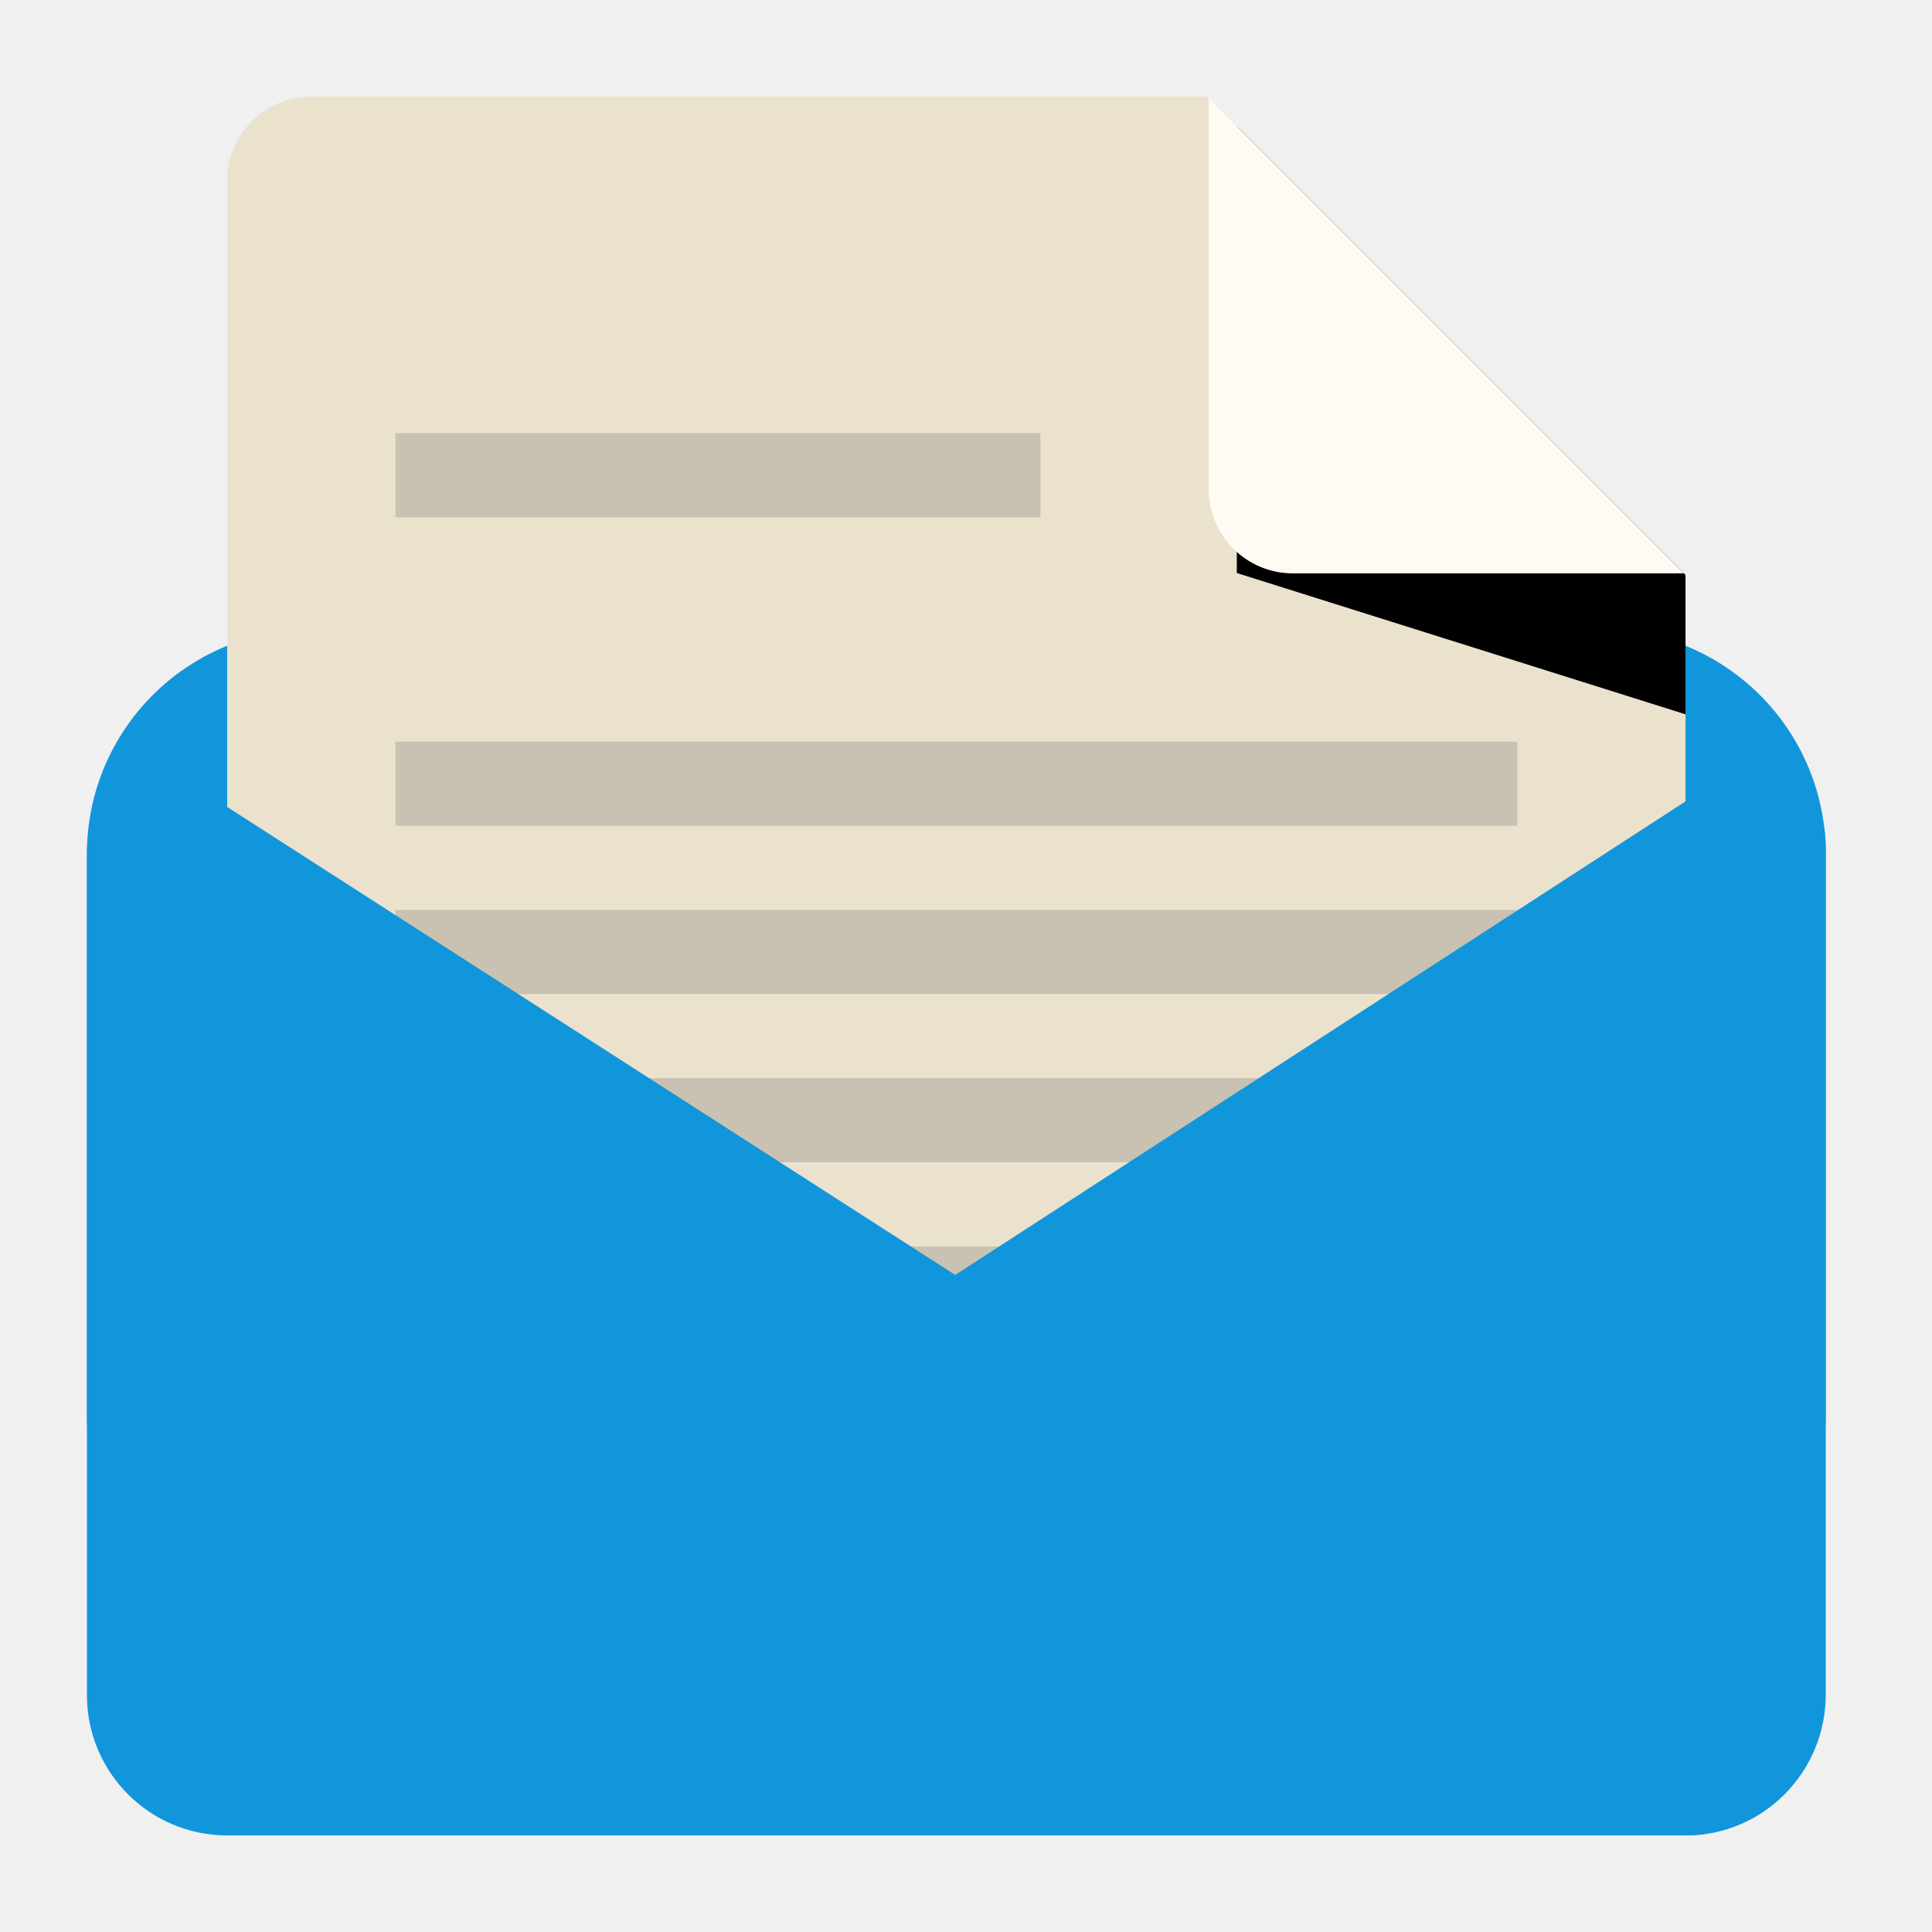
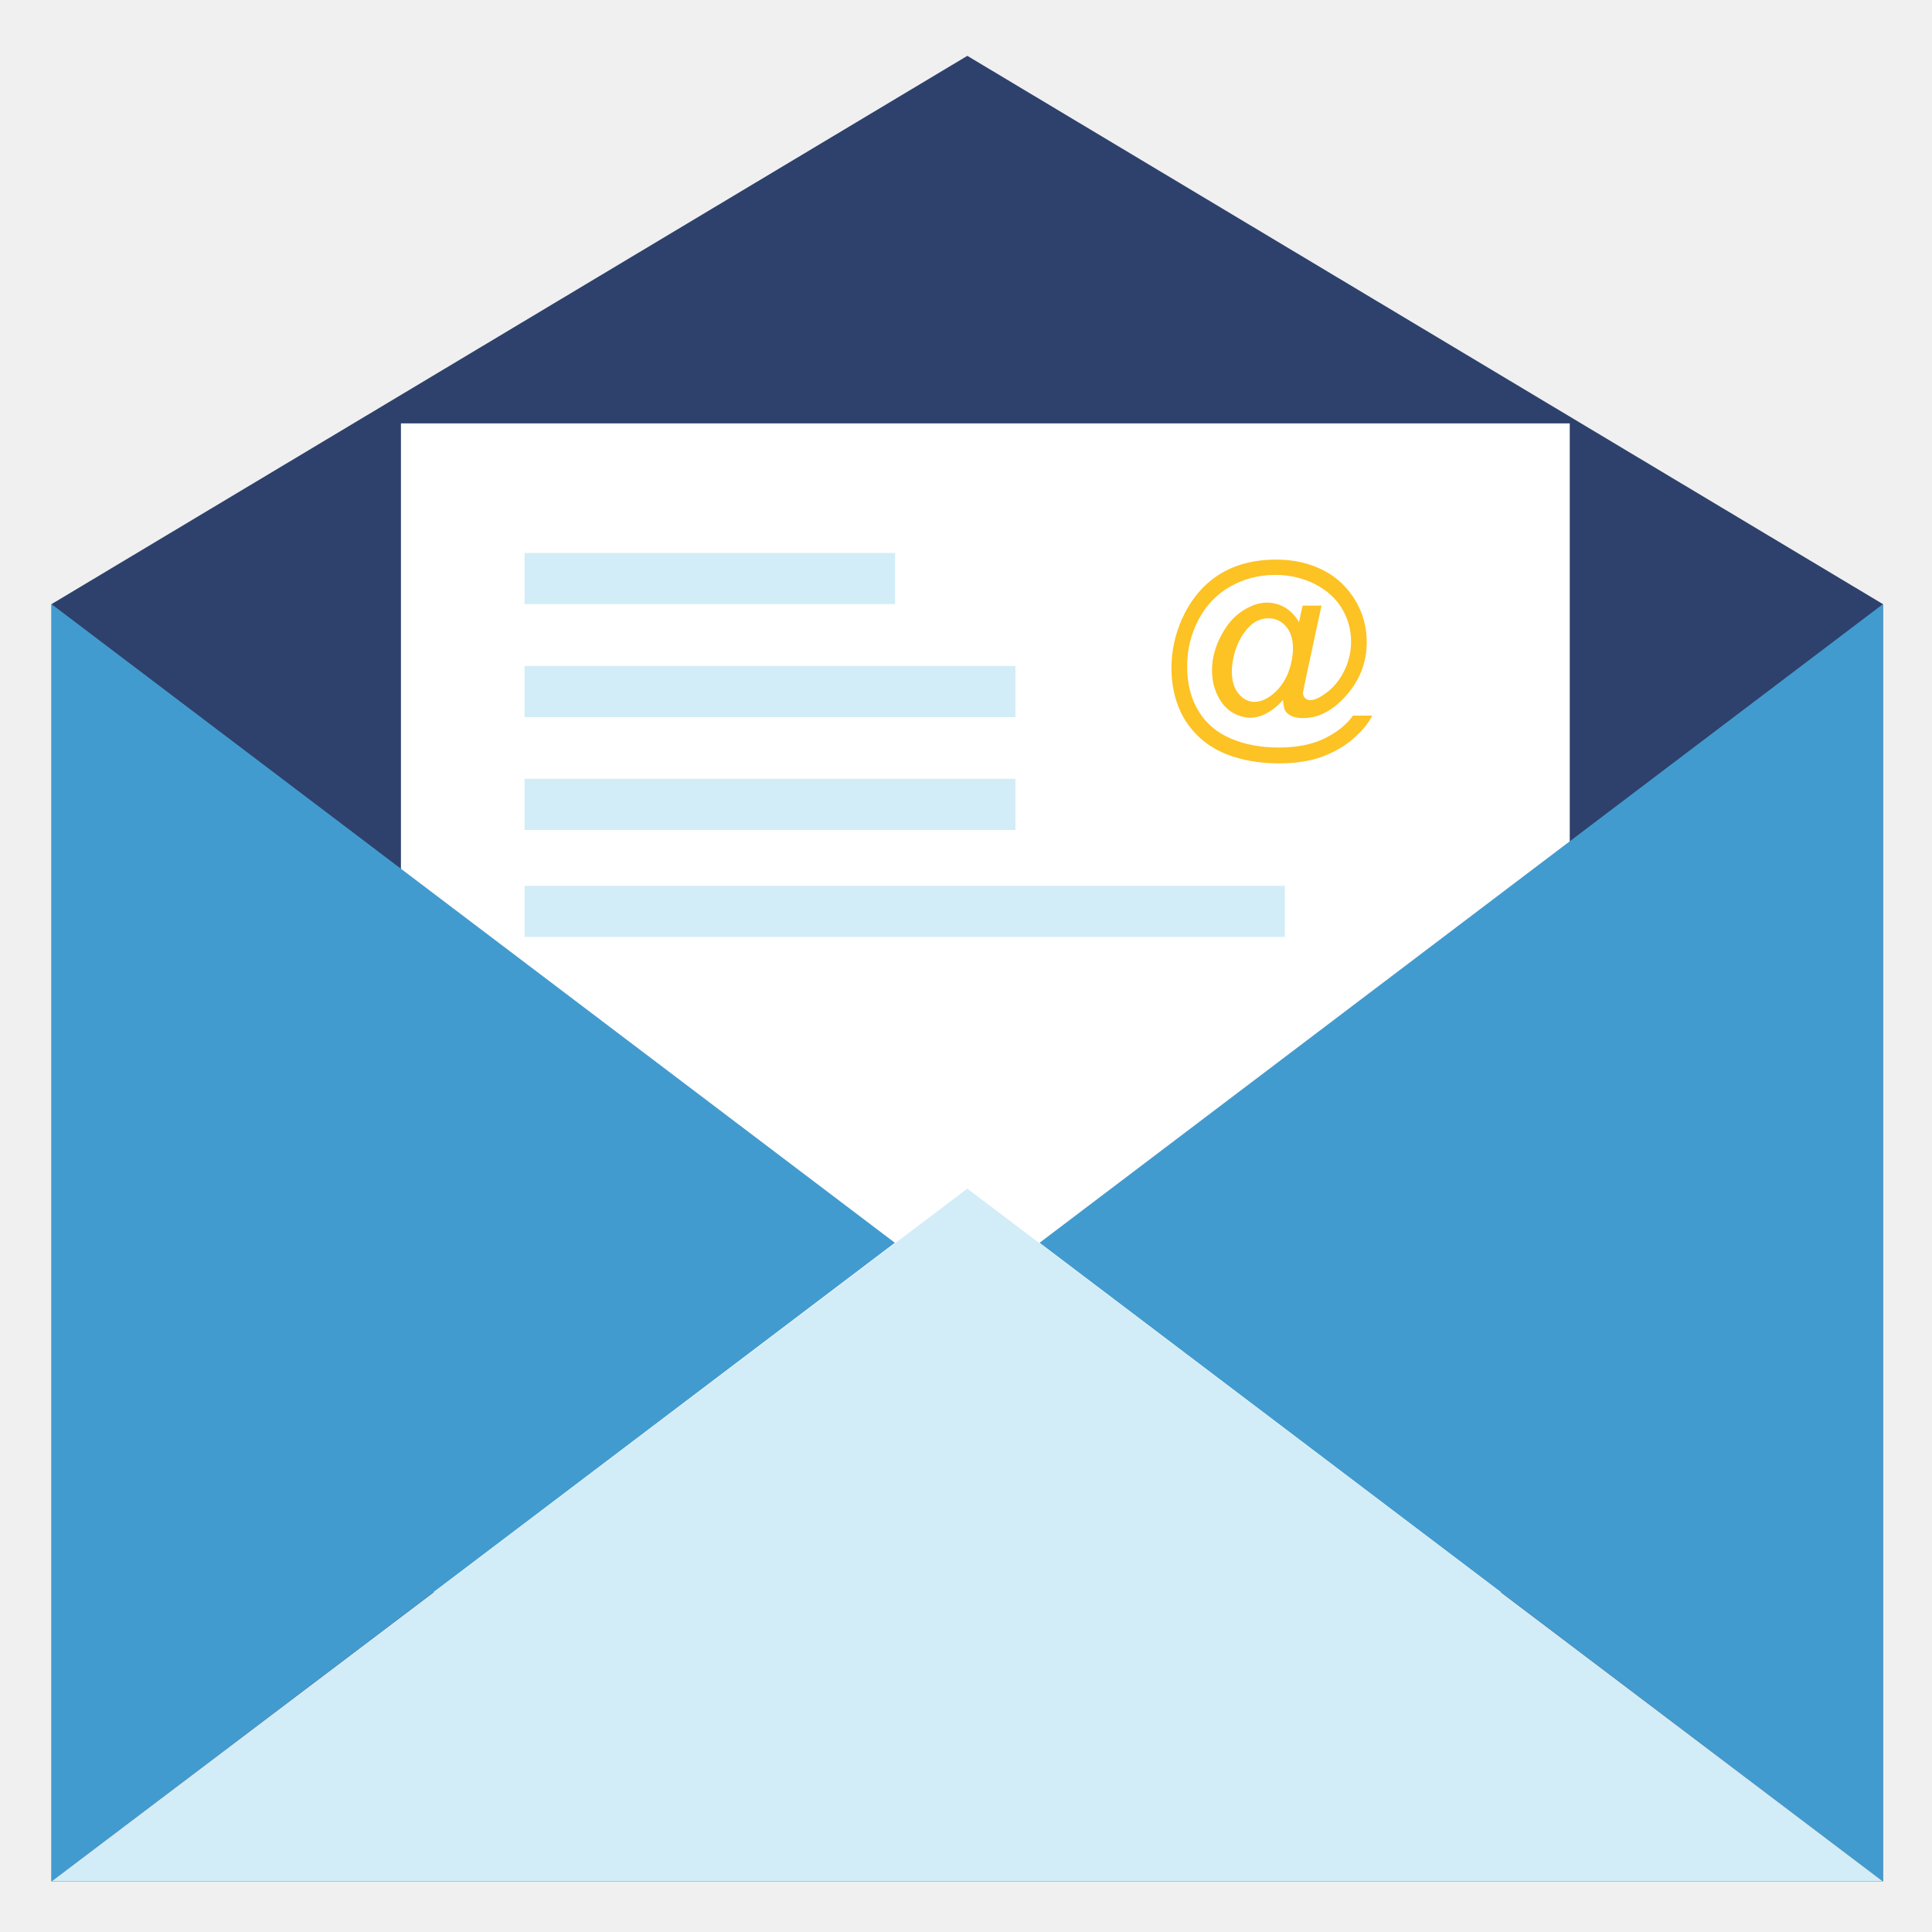
- <svg xmlns="http://www.w3.org/2000/svg" t="1530370190765" class="icon" style="" viewBox="0 0 1024 1024" version="1.1" p-id="9285" width="200" height="200">
+ <svg xmlns="http://www.w3.org/2000/svg" t="1530451635518" class="icon" style="" viewBox="0 0 1024 1024" version="1.1" p-id="2937" width="200" height="200">
  <defs>
    <style type="text/css" />
  </defs>
-   <path d="M848.763 333.624H164.997C99.323 333.624 46.08 386.872 46.08 452.541v297.288c0 65.674 53.243 118.922 118.917 118.922h683.771c65.669 0 118.917-53.243 118.917-118.922V452.541c-0.005-65.669-53.248-118.917-118.922-118.917z" fill="#1296db" p-id="9286" data-spm-anchor-id="a313x.7781069.0.i12" class="selected" />
-   <path d="M639.821 51.2h-474.829a44.585 44.585 0 0 0-44.59 44.59v609.449a44.58 44.58 0 0 0 44.59 44.59h683.776a44.585 44.585 0 0 0 44.59-44.59V304.737L639.821 51.2z" fill="#EBE2CE" p-id="9287" />
-   <path d="M551.475 229.576H209.592v44.59h341.883v-44.59zM209.592 794.424h594.58v-44.595H209.592v44.595z m0-89.185h594.58v-44.595H209.592v44.595z m0-178.376h594.58v-44.595H209.592v44.595z m0 89.185h594.58v-44.59H209.592v44.59z m0-222.966v44.59h594.58v-44.59H209.592z" fill="#C9C1B1" p-id="9288" />
-   <path d="M941.839 393.313L75.607 955.028c12.892 10.936 29.297 17.772 47.442 17.772H893.594c40.919 0 74.092-33.459 74.092-74.747V449.608c-0.005-22.584-10.148-42.588-25.846-56.294z" fill="#1296db" p-id="9289" data-spm-anchor-id="a313x.7781069.0.i11" class="selected" />
-   <path d="M71.992 396.57C56.253 410.184 46.08 430.085 46.08 452.541v445.932C46.08 939.53 79.35 972.8 120.402 972.8h772.951c18.207 0 34.652-6.794 47.57-17.664L71.992 396.57z" fill="#1296db" p-id="9290" data-spm-anchor-id="a313x.7781069.0.i10" class="selected" />
-   <path d="M655.524 66.908v236.8l237.829 74.89V304.737z" fill="" p-id="9291" />
-   <path d="M640.66 52.045v207.258a44.585 44.585 0 0 0 44.595 44.595h207.258l-251.853-251.853z" fill="#FFFBF2" p-id="9292" />
+   <path d="M998 997.2H27.3v-677L512.7 29.6 998 320.2z" fill="#2D416C" p-id="2938" />
+   <path d="M212.5 224.4H832v619.5H212.5z" fill="#FFFFFF" p-id="2939" />
+   <path d="M474.3 658.7l-447 338.5v-677zM551 658.7l447 338.5v-677z" fill="#429BCF" p-id="2940" />
+   <path d="M998 997.2H27.3L512.7 630zM278 293.1h196.4v27.1H278zM278 353h260.2v27.1H278zM278 412.8h260.2v27.1H278zM278 469.5h403v27.1H278z" fill="#D2EDF7" p-id="2941" />
+   <path d="M680 371c-2.4 2.8-5.2 5.1-8.2 6.8-3 1.7-6 2.6-9.1 2.6-3.3 0-6.6-1-9.7-2.9-3.2-1.9-5.7-4.9-7.7-9s-2.9-8.5-2.9-13.3c0-6 1.5-11.9 4.6-17.9 3.1-6 6.8-10.5 11.4-13.4 4.5-3 8.9-4.5 13.2-4.5 3.3 0 6.4 0.9 9.3 2.5 3 1.7 5.5 4.3 7.6 7.8l1.9-8.7h10l-8.1 37.7c-1.1 5.3-1.7 8.2-1.7 8.7 0 1 0.4 1.9 1.1 2.6 0.8 0.7 1.7 1.1 2.8 1.1 2 0 4.6-1.1 7.8-3.4 4.3-3 7.6-7 10.1-12s3.7-10.2 3.7-15.6c0-6.3-1.6-12.1-4.8-17.5-3.2-5.4-8-9.7-14.3-13-6.4-3.2-13.4-4.9-21-4.9-8.8 0-16.8 2.1-24 6.2-7.2 4.1-12.8 10-16.8 17.6-4 7.6-6 15.9-6 24.6 0 9.2 2 17.1 6 23.7s9.7 11.5 17.3 14.7c7.5 3.2 15.9 4.7 25.1 4.7 9.8 0 18-1.6 24.6-4.9 6.6-3.3 11.6-7.3 14.9-12h10.2c-1.9 3.9-5.2 7.9-9.8 12-4.6 4.1-10.2 7.3-16.6 9.7-6.4 2.4-14.1 3.6-23.1 3.6-8.3 0-16-1.1-23-3.2s-13-5.3-18-9.6c-4.9-4.3-8.6-9.2-11.2-14.8-3.2-7.1-4.7-14.7-4.7-22.9 0-9.1 1.9-17.8 5.6-26.1 4.6-10.1 11-17.9 19.4-23.3 8.4-5.4 18.6-8.1 30.6-8.1 9.3 0 17.6 1.9 25 5.7 7.4 3.8 13.2 9.5 17.5 17 3.6 6.5 5.4 13.5 5.4 21.1 0 10.9-3.8 20.5-11.5 28.9-6.8 7.5-14.2 11.3-22.3 11.3-2.6 0-4.7-0.4-6.3-1.2-1.6-0.8-2.8-1.9-3.5-3.4-0.2-1.1-0.6-2.8-0.8-5z m-27.1-15.2c0 5.1 1.2 9.1 3.6 11.9 2.4 2.9 5.2 4.3 8.4 4.3 2.1 0 4.3-0.6 6.6-1.9 2.3-1.3 4.5-3.1 6.6-5.6 2.1-2.5 3.9-5.6 5.2-9.4 1.3-3.8 2-7.6 2-11.4 0-5.1-1.3-9-3.8-11.8-2.5-2.8-5.6-4.2-9.2-4.2-2.4 0-4.6 0.6-6.8 1.8-2.1 1.2-4.2 3.2-6.1 5.9-2 2.7-3.6 6-4.8 9.8-1.1 3.8-1.7 7.3-1.7 10.6z" fill="#FDC223" p-id="2942" />
</svg>
